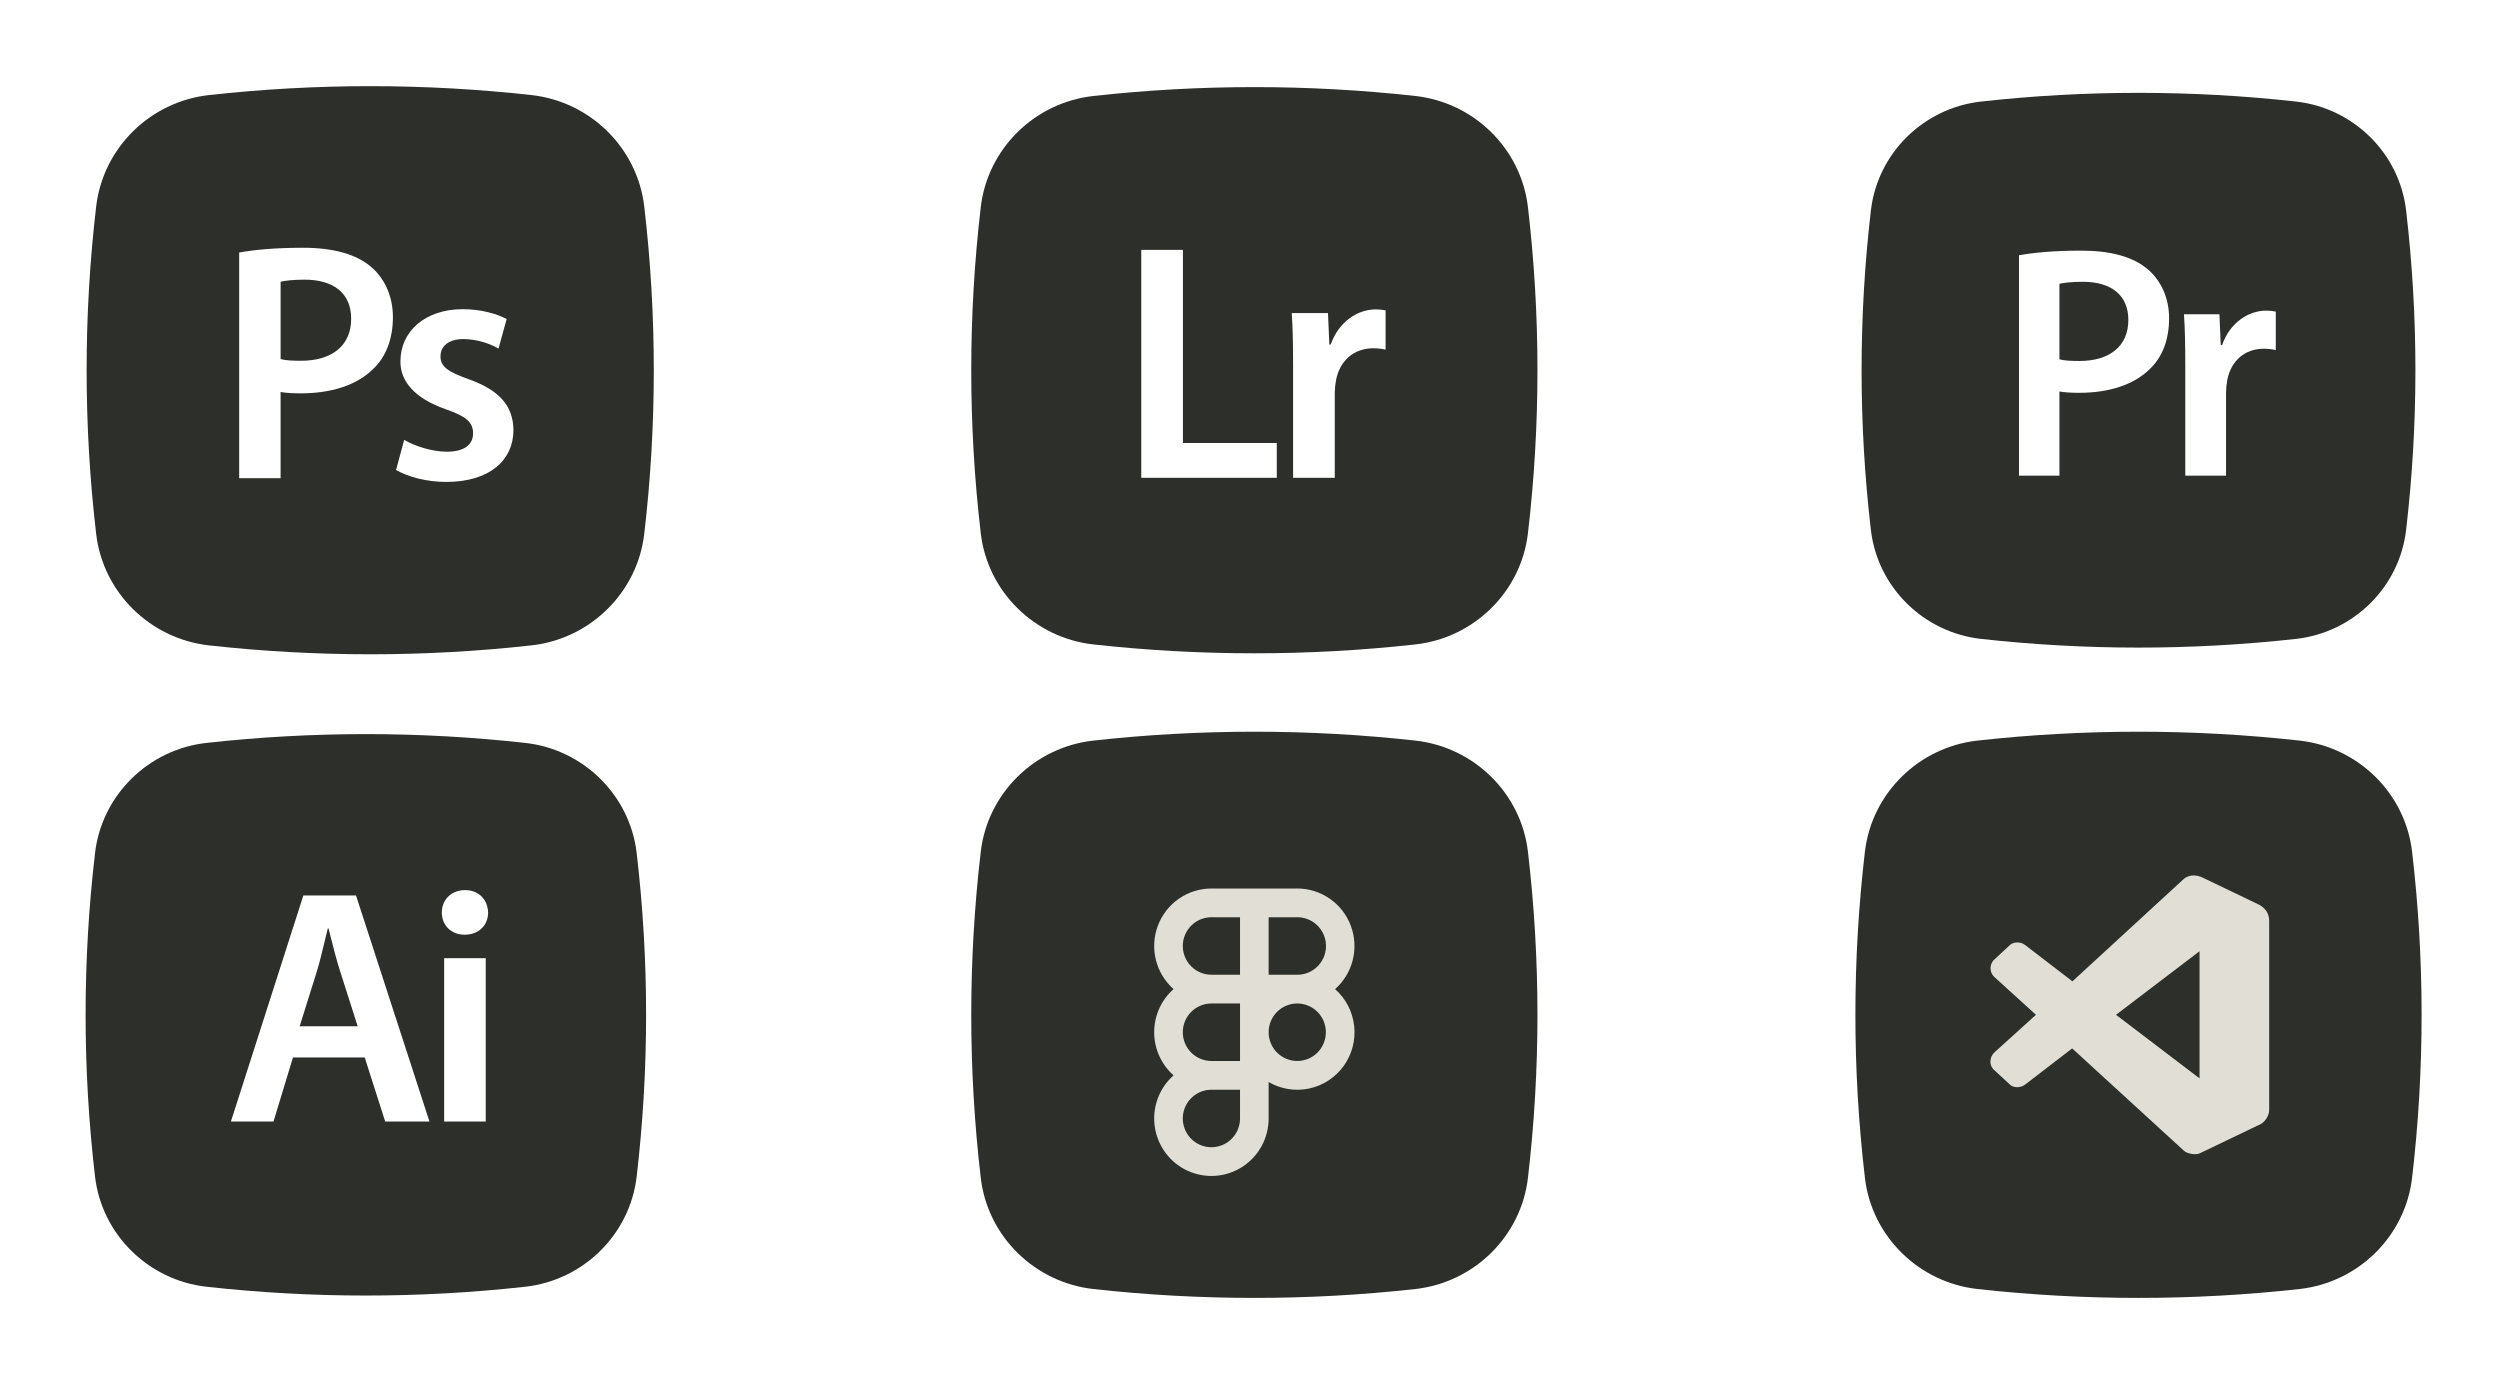
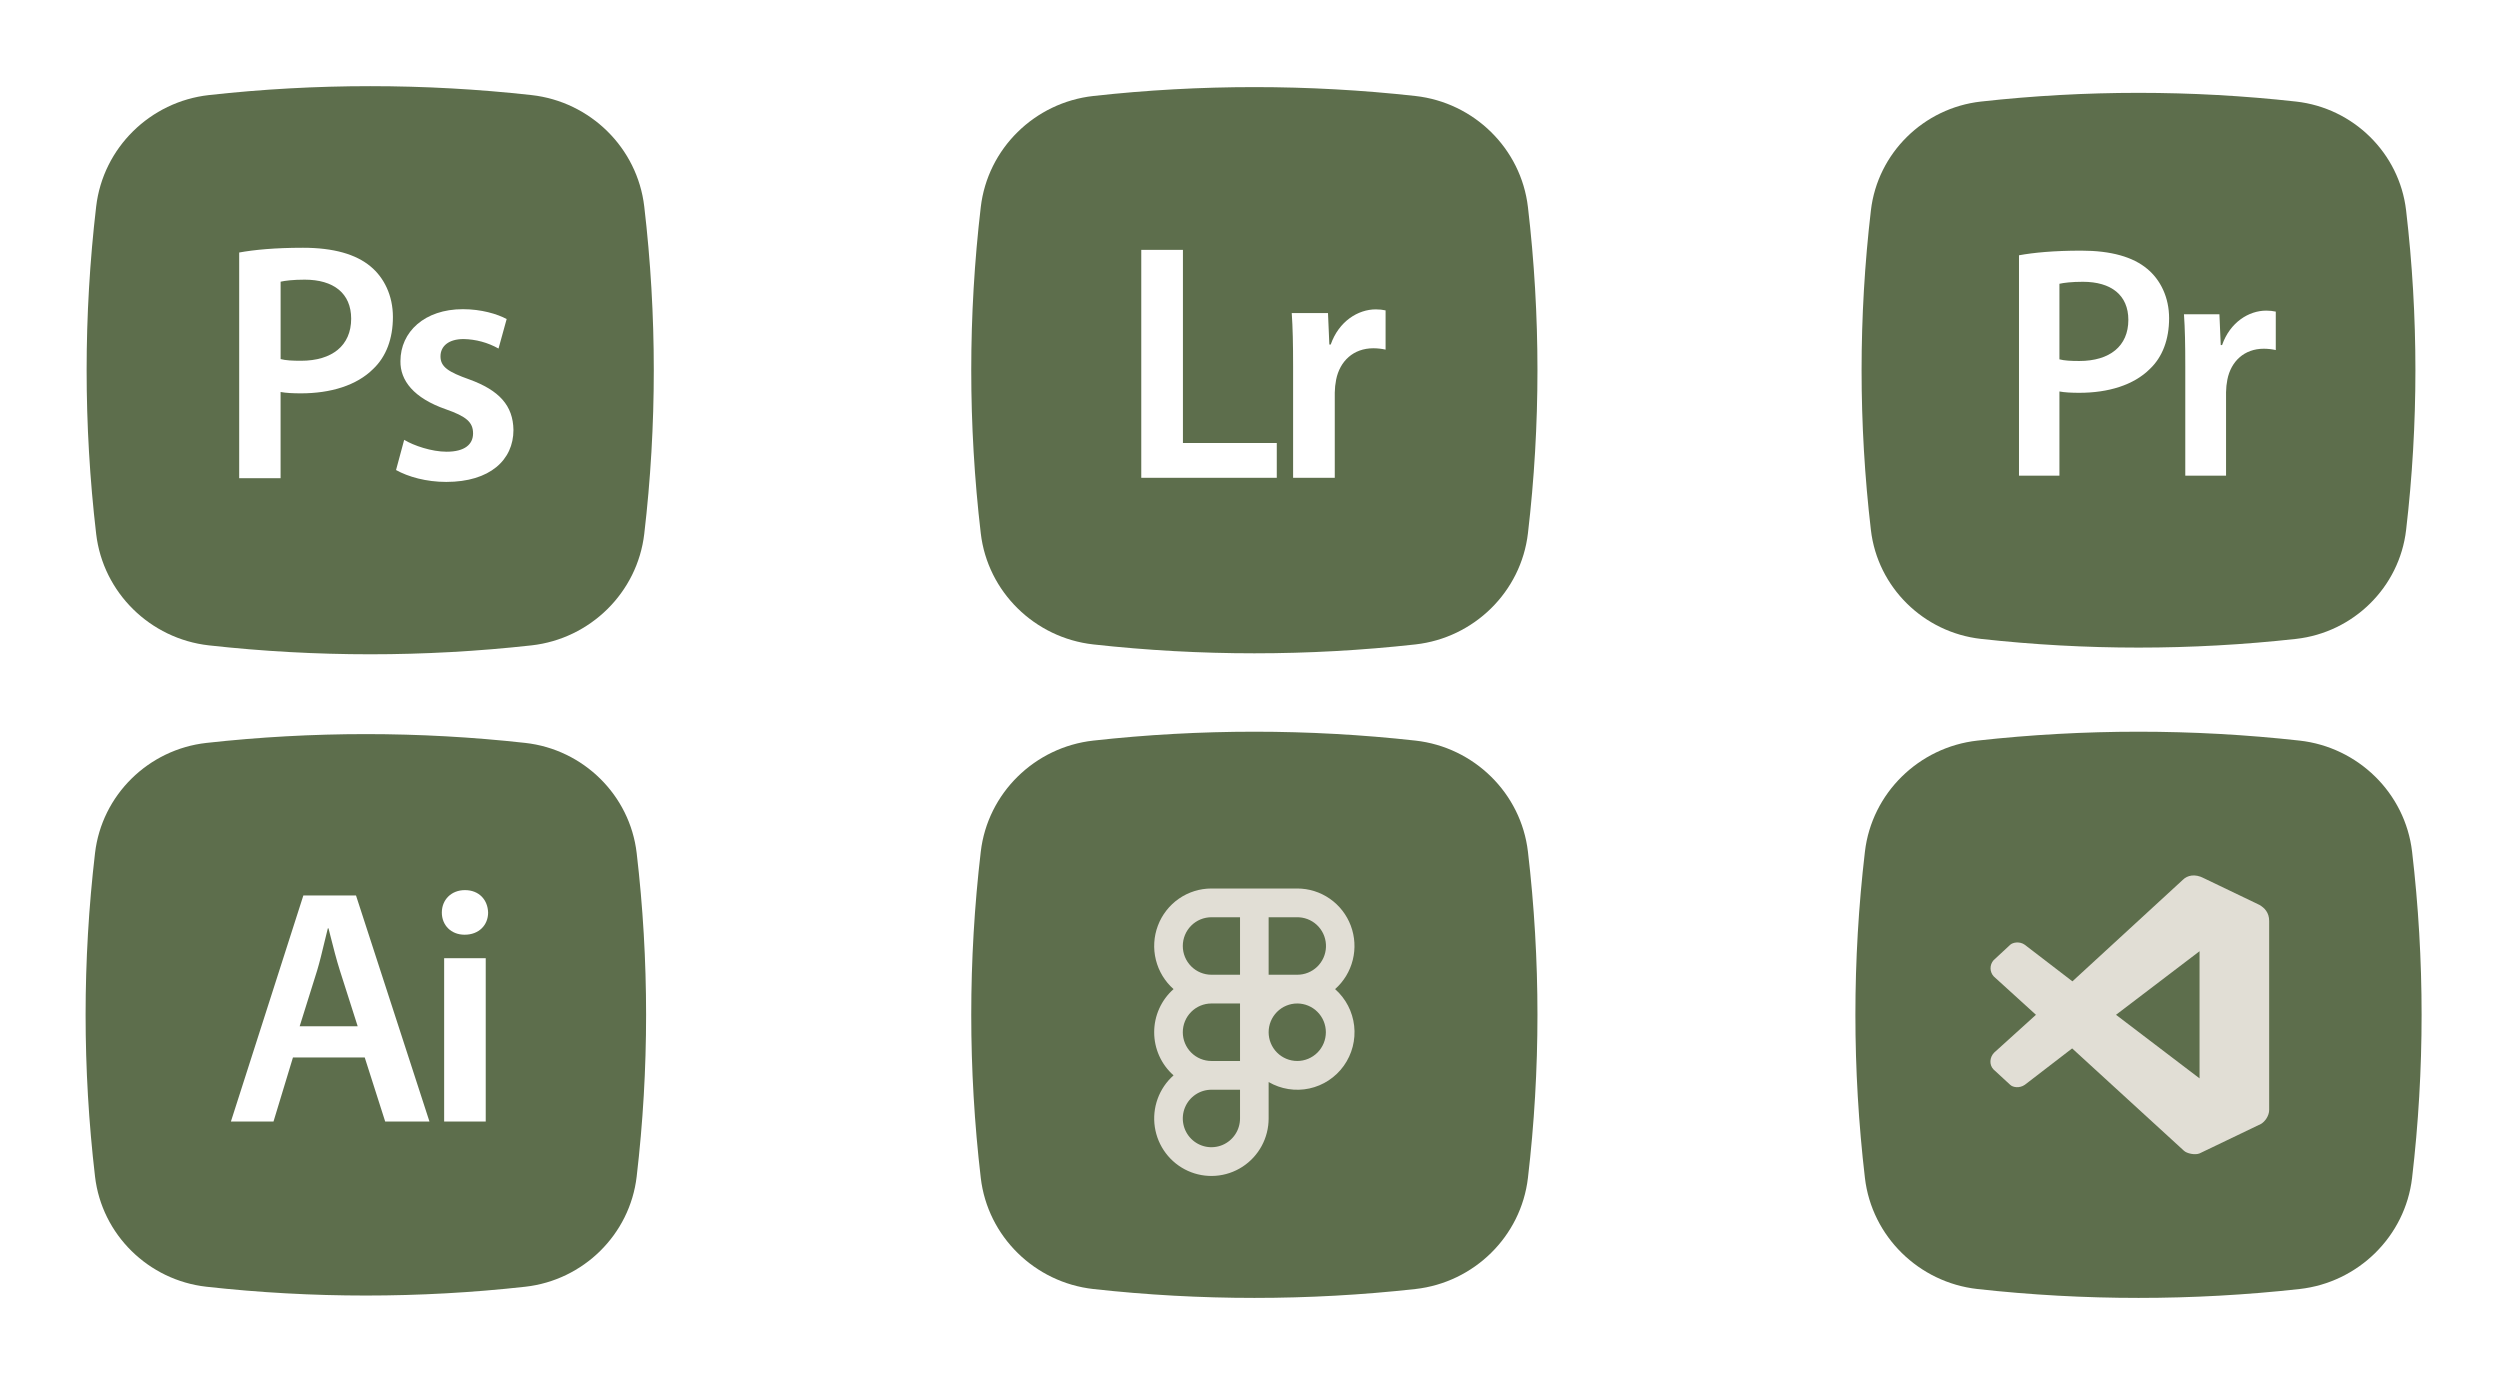
<svg xmlns="http://www.w3.org/2000/svg" width="574" height="317" viewBox="0 0 574 317" fill="none">
-   <path fill-rule="evenodd" clip-rule="evenodd" d="M251.018 22.04C275.597 19.32 300.403 19.32 324.983 22.04C338.411 23.537 349.237 34.09 350.814 47.546C353.729 72.428 353.729 97.564 350.814 122.447C349.237 135.902 338.411 146.456 324.99 147.959C300.408 150.68 275.6 150.68 251.018 147.959C237.589 146.456 226.763 135.902 225.186 122.454C222.271 97.569 222.271 72.43 225.186 47.546C226.763 34.09 237.589 23.537 251.018 22.04ZM293.148 109.704H262.035V57.365H271.602V101.706H293.148V109.704ZM306.463 109.704H296.896V84.079C296.896 78.953 296.818 75.304 296.585 71.887H304.907L305.219 79.109H305.53C307.397 73.751 311.823 71.033 315.875 71.033C316.808 71.033 317.353 71.11 318.131 71.266V80.273C317.211 80.071 316.272 79.967 315.33 79.963C310.734 79.963 307.623 82.914 306.774 87.185C306.581 88.157 306.477 89.144 306.463 90.135V109.704Z" fill="#2D2F2A" />
-   <path fill-rule="evenodd" clip-rule="evenodd" d="M251.018 170.04C275.597 167.32 300.403 167.32 324.983 170.04C338.411 171.537 349.237 182.09 350.814 195.546C353.729 220.428 353.729 245.564 350.814 270.447C349.237 283.902 338.411 294.456 324.99 295.959C300.408 298.68 275.6 298.68 251.018 295.959C237.589 294.456 226.763 283.902 225.186 270.454C222.271 245.569 222.271 220.43 225.186 195.546C226.763 182.09 237.589 171.537 251.018 170.04Z" fill="#2D2F2A" />
-   <path fill-rule="evenodd" clip-rule="evenodd" d="M454.018 170.04C478.597 167.32 503.403 167.32 527.983 170.04C541.411 171.537 552.237 182.09 553.814 195.546C556.729 220.428 556.729 245.564 553.814 270.447C552.237 283.902 541.411 294.456 527.99 295.959C503.408 298.68 478.6 298.68 454.018 295.959C440.589 294.456 429.763 283.902 428.186 270.454C425.271 245.569 425.271 220.43 428.186 195.546C429.763 182.09 440.589 171.537 454.018 170.04Z" fill="#2D2F2A" />
-   <path d="M72.807 222.85L68.803 235.632H82.124L78.043 222.85C77.231 220.295 76.524 217.488 75.873 214.919C75.725 214.328 75.576 213.738 75.425 213.148H75.271C75.005 214.177 74.746 215.276 74.473 216.403C73.955 218.573 73.416 220.827 72.807 222.85Z" fill="#2D2F2A" />
-   <path fill-rule="evenodd" clip-rule="evenodd" d="M47.39 170.574C71.722 167.877 96.278 167.877 120.61 170.574C133.903 172.058 144.62 182.523 146.181 195.865C149.066 220.538 149.066 245.462 146.181 270.135C144.62 283.477 133.903 293.942 120.617 295.433C96.282 298.131 71.724 298.131 47.39 295.433C34.097 293.942 23.38 283.477 21.819 270.142C18.933 245.467 18.933 220.54 21.819 195.865C23.38 182.523 34.097 172.058 47.39 170.574ZM111.524 220.001V257.5H101.976V220.001H111.524ZM101.444 209.529C101.444 206.603 103.593 204.37 106.75 204.37C109.991 204.37 111.993 206.603 112.07 209.529C112.07 212.378 109.984 214.611 106.68 214.611C103.523 214.611 101.444 212.378 101.444 209.529ZM88.438 257.5L83.741 242.793H67.263L62.797 257.5H53.018L69.65 205.602H81.739L98.602 257.5H88.438Z" fill="#2D2F2A" />
-   <path d="M478.246 64.7C475.659 64.7 473.833 64.928 472.844 65.156V82.503C473.985 82.807 475.507 82.883 477.409 82.883C484.408 82.883 488.669 79.46 488.669 73.449C488.669 67.743 484.713 64.7 478.246 64.7Z" fill="#2D2F2A" />
-   <path fill-rule="evenodd" clip-rule="evenodd" d="M454.826 23.317C478.868 20.652 503.132 20.652 527.174 23.317C540.309 24.784 550.898 35.124 552.441 48.307C555.292 72.686 555.292 97.314 552.441 121.693C550.898 134.876 540.309 145.216 527.181 146.69C503.136 149.355 478.87 149.355 454.826 146.69C441.691 145.216 431.101 134.876 429.559 121.7C426.708 97.319 426.708 72.688 429.559 48.307C431.101 35.124 441.691 24.784 454.826 23.317ZM472.844 109.208H463.561V58.613C466.909 58.004 471.55 57.548 477.865 57.548C484.713 57.548 489.734 58.993 493.006 61.732C496.049 64.243 498.027 68.275 498.027 73.069C498.027 77.938 496.505 81.971 493.614 84.71C489.879 88.438 484.028 90.188 477.409 90.188C475.659 90.188 474.061 90.111 472.844 89.883V109.208ZM511.1 109.208H501.741V84.101C501.741 79.079 501.672 75.503 501.437 72.156H509.578L509.882 79.231H510.187C512.013 73.982 516.349 71.319 520.306 71.319C521.219 71.319 521.758 71.395 522.519 71.547V80.373C521.617 80.174 520.697 80.072 519.773 80.068C515.284 80.068 512.241 82.96 511.404 87.144C511.215 88.097 511.113 89.064 511.1 90.035V109.208Z" fill="#2D2F2A" />
+   <path fill-rule="evenodd" clip-rule="evenodd" d="M251.018 22.04C275.597 19.32 300.403 19.32 324.983 22.04C338.411 23.537 349.237 34.09 350.814 47.546C353.729 72.428 353.729 97.564 350.814 122.447C349.237 135.902 338.411 146.456 324.99 147.959C300.408 150.68 275.6 150.68 251.018 147.959C237.589 146.456 226.763 135.902 225.186 122.454C222.271 97.569 222.271 72.43 225.186 47.546C226.763 34.09 237.589 23.537 251.018 22.04ZM293.148 109.704H262.035V57.365H271.602V101.706H293.148V109.704ZM306.463 109.704H296.896V84.079C296.896 78.953 296.818 75.304 296.585 71.887H304.907L305.219 79.109H305.53C307.397 73.751 311.823 71.033 315.875 71.033C316.808 71.033 317.353 71.11 318.131 71.266V80.273C317.211 80.071 316.272 79.967 315.33 79.963C310.734 79.963 307.623 82.914 306.774 87.185C306.581 88.157 306.477 89.144 306.463 90.135V109.704Z" fill="#5d6e4c" />
+   <path fill-rule="evenodd" clip-rule="evenodd" d="M251.018 170.04C275.597 167.32 300.403 167.32 324.983 170.04C338.411 171.537 349.237 182.09 350.814 195.546C353.729 220.428 353.729 245.564 350.814 270.447C349.237 283.902 338.411 294.456 324.99 295.959C300.408 298.68 275.6 298.68 251.018 295.959C237.589 294.456 226.763 283.902 225.186 270.454C222.271 245.569 222.271 220.43 225.186 195.546C226.763 182.09 237.589 171.537 251.018 170.04Z" fill="#5d6e4c" />
+   <path fill-rule="evenodd" clip-rule="evenodd" d="M454.018 170.04C478.597 167.32 503.403 167.32 527.983 170.04C541.411 171.537 552.237 182.09 553.814 195.546C556.729 220.428 556.729 245.564 553.814 270.447C552.237 283.902 541.411 294.456 527.99 295.959C503.408 298.68 478.6 298.68 454.018 295.959C440.589 294.456 429.763 283.902 428.186 270.454C425.271 245.569 425.271 220.43 428.186 195.546C429.763 182.09 440.589 171.537 454.018 170.04Z" fill="#5d6e4c" />
+   <path d="M72.807 222.85L68.803 235.632H82.124L78.043 222.85C77.231 220.295 76.524 217.488 75.873 214.919C75.725 214.328 75.576 213.738 75.425 213.148H75.271C75.005 214.177 74.746 215.276 74.473 216.403C73.955 218.573 73.416 220.827 72.807 222.85Z" fill="#5d6e4c" />
+   <path fill-rule="evenodd" clip-rule="evenodd" d="M47.39 170.574C71.722 167.877 96.278 167.877 120.61 170.574C133.903 172.058 144.62 182.523 146.181 195.865C149.066 220.538 149.066 245.462 146.181 270.135C144.62 283.477 133.903 293.942 120.617 295.433C96.282 298.131 71.724 298.131 47.39 295.433C34.097 293.942 23.38 283.477 21.819 270.142C18.933 245.467 18.933 220.54 21.819 195.865C23.38 182.523 34.097 172.058 47.39 170.574ZM111.524 220.001V257.5H101.976V220.001H111.524ZM101.444 209.529C101.444 206.603 103.593 204.37 106.75 204.37C109.991 204.37 111.993 206.603 112.07 209.529C112.07 212.378 109.984 214.611 106.68 214.611C103.523 214.611 101.444 212.378 101.444 209.529ZM88.438 257.5L83.741 242.793H67.263L62.797 257.5H53.018L69.65 205.602H81.739L98.602 257.5H88.438Z" fill="#5d6e4c" />
+   <path d="M478.246 64.7C475.659 64.7 473.833 64.928 472.844 65.156V82.503C473.985 82.807 475.507 82.883 477.409 82.883C484.408 82.883 488.669 79.46 488.669 73.449C488.669 67.743 484.713 64.7 478.246 64.7Z" fill="#5d6e4c" />
+   <path fill-rule="evenodd" clip-rule="evenodd" d="M454.826 23.317C478.868 20.652 503.132 20.652 527.174 23.317C540.309 24.784 550.898 35.124 552.441 48.307C555.292 72.686 555.292 97.314 552.441 121.693C550.898 134.876 540.309 145.216 527.181 146.69C503.136 149.355 478.87 149.355 454.826 146.69C441.691 145.216 431.101 134.876 429.559 121.7C426.708 97.319 426.708 72.688 429.559 48.307C431.101 35.124 441.691 24.784 454.826 23.317ZM472.844 109.208H463.561V58.613C466.909 58.004 471.55 57.548 477.865 57.548C484.713 57.548 489.734 58.993 493.006 61.732C496.049 64.243 498.027 68.275 498.027 73.069C498.027 77.938 496.505 81.971 493.614 84.71C489.879 88.438 484.028 90.188 477.409 90.188C475.659 90.188 474.061 90.111 472.844 89.883V109.208ZM511.1 109.208H501.741V84.101C501.741 79.079 501.672 75.503 501.437 72.156H509.578L509.882 79.231H510.187C512.013 73.982 516.349 71.319 520.306 71.319C521.219 71.319 521.758 71.395 522.519 71.547V80.373C521.617 80.174 520.697 80.072 519.773 80.068C515.284 80.068 512.241 82.96 511.404 87.144C511.215 88.097 511.113 89.064 511.1 90.035V109.208Z" fill="#5d6e4c" />
  <path fill-rule="evenodd" clip-rule="evenodd" d="M297.849 204C300.518 204 303.123 204.816 305.319 206.341C307.515 207.865 309.196 210.025 310.14 212.533C311.084 215.041 311.245 217.778 310.602 220.381C309.959 222.983 308.542 225.327 306.54 227.1C308.989 229.264 310.548 232.266 310.916 235.521C311.284 238.777 310.434 242.053 308.531 244.714C306.627 247.374 303.808 249.229 300.619 249.916C297.431 250.604 294.102 250.076 291.279 248.435V256.801C291.279 259.006 290.729 261.177 289.679 263.114C288.628 265.051 287.112 266.693 285.267 267.889C283.423 269.086 281.31 269.799 279.12 269.963C276.931 270.128 274.735 269.739 272.734 268.831C270.733 267.924 268.99 266.527 267.665 264.768C266.34 263.01 265.474 260.946 265.147 258.765C264.82 256.583 265.043 254.355 265.794 252.282C266.546 250.21 267.802 248.36 269.448 246.9C268.049 245.663 266.928 244.14 266.161 242.433C265.394 240.725 264.999 238.873 265.001 237C264.999 235.127 265.394 233.275 266.161 231.568C266.928 229.861 268.049 228.338 269.448 227.1C267.447 225.327 266.03 222.983 265.387 220.381C264.744 217.778 264.905 215.041 265.849 212.533C266.792 210.025 268.474 207.865 270.67 206.341C272.865 204.816 275.471 204 278.14 204H297.849ZM284.71 250.201H278.14C276.841 250.201 275.57 250.588 274.49 251.313C273.41 252.038 272.568 253.069 272.07 254.275C271.573 255.481 271.443 256.808 271.697 258.088C271.95 259.368 272.576 260.544 273.495 261.468C274.413 262.391 275.584 263.019 276.858 263.274C278.133 263.528 279.454 263.398 280.654 262.898C281.854 262.399 282.88 261.553 283.602 260.467C284.324 259.382 284.71 258.106 284.71 256.801V250.201ZM284.71 230.4H278.14C276.398 230.4 274.727 231.096 273.495 232.333C272.263 233.571 271.57 235.25 271.57 237C271.57 238.751 272.263 240.43 273.495 241.667C274.727 242.905 276.398 243.6 278.14 243.6H284.71V230.4ZM297.849 230.4C296.106 230.4 294.435 231.096 293.203 232.333C291.971 233.571 291.279 235.25 291.279 237C291.279 238.751 291.971 240.43 293.203 241.667C294.435 242.905 296.106 243.6 297.849 243.6C299.591 243.6 301.262 242.905 302.494 241.667C303.726 240.43 304.418 238.751 304.418 237C304.418 235.25 303.726 233.571 302.494 232.333C301.262 231.096 299.591 230.4 297.849 230.4ZM297.849 210.6H291.279V223.8H297.849C299.553 223.808 301.194 223.149 302.425 221.964C303.655 220.779 304.379 219.159 304.443 217.448C304.507 215.736 303.906 214.067 302.768 212.792C301.629 211.518 300.042 210.737 298.341 210.617L297.849 210.6ZM284.71 210.6H278.14C276.398 210.6 274.727 211.295 273.495 212.533C272.263 213.771 271.57 215.45 271.57 217.2C271.57 218.951 272.263 220.629 273.495 221.867C274.727 223.105 276.398 223.8 278.14 223.8H284.71V210.6Z" fill="#E1DED5" />
-   <path d="M69.955 64.21C67.306 64.21 65.436 64.444 64.43 64.678V82.443C65.592 82.755 67.15 82.832 69.105 82.832C76.266 82.832 80.629 79.326 80.629 73.171C80.629 67.327 76.578 64.21 69.955 64.21Z" fill="#2D2F2A" />
-   <path fill-rule="evenodd" clip-rule="evenodd" d="M47.954 21.831C72.576 19.102 97.424 19.102 122.046 21.831C135.497 23.332 146.342 33.922 147.921 47.423C150.841 72.389 150.841 97.611 147.921 122.577C146.342 136.078 135.497 146.668 122.053 148.176C97.429 150.906 72.578 150.906 47.954 148.176C34.503 146.668 23.659 136.078 22.079 122.584C19.159 97.615 19.159 72.392 22.079 47.423C23.659 33.922 34.503 23.332 47.954 21.831ZM64.423 109.792H54.917V57.977C58.346 57.354 63.098 56.886 69.566 56.886C76.578 56.886 81.721 58.367 85.078 61.172C88.195 63.743 90.213 67.873 90.213 72.781C90.213 77.768 88.655 81.897 85.694 84.703C81.876 88.52 75.877 90.312 69.098 90.312C67.306 90.312 65.67 90.235 64.423 90.001V109.792ZM102.461 110.649C97.856 110.649 93.734 109.48 90.929 107.922L92.799 100.987C94.981 102.312 99.103 103.714 102.538 103.714C106.746 103.714 108.616 102 108.616 99.507C108.616 96.935 107.058 95.611 102.383 93.975C94.981 91.403 91.864 87.352 91.942 82.91C91.942 76.21 97.467 70.989 106.278 70.989C110.486 70.989 114.141 72.08 116.33 73.249L114.46 80.028C112.006 78.649 109.249 77.899 106.434 77.846C103.006 77.846 101.136 79.482 101.136 81.82C101.136 84.235 102.928 85.404 107.759 87.118C114.616 89.611 117.81 93.118 117.888 98.728C117.888 105.584 112.505 110.649 102.461 110.649Z" fill="#2D2F2A" />
+   <path d="M69.955 64.21C67.306 64.21 65.436 64.444 64.43 64.678V82.443C65.592 82.755 67.15 82.832 69.105 82.832C76.266 82.832 80.629 79.326 80.629 73.171C80.629 67.327 76.578 64.21 69.955 64.21Z" fill="#5d6e4c" />
+   <path fill-rule="evenodd" clip-rule="evenodd" d="M47.954 21.831C72.576 19.102 97.424 19.102 122.046 21.831C135.497 23.332 146.342 33.922 147.921 47.423C150.841 72.389 150.841 97.611 147.921 122.577C146.342 136.078 135.497 146.668 122.053 148.176C97.429 150.906 72.578 150.906 47.954 148.176C34.503 146.668 23.659 136.078 22.079 122.584C19.159 97.615 19.159 72.392 22.079 47.423C23.659 33.922 34.503 23.332 47.954 21.831ZM64.423 109.792H54.917V57.977C58.346 57.354 63.098 56.886 69.566 56.886C76.578 56.886 81.721 58.367 85.078 61.172C88.195 63.743 90.213 67.873 90.213 72.781C90.213 77.768 88.655 81.897 85.694 84.703C81.876 88.52 75.877 90.312 69.098 90.312C67.306 90.312 65.67 90.235 64.423 90.001V109.792ZM102.461 110.649C97.856 110.649 93.734 109.48 90.929 107.922L92.799 100.987C94.981 102.312 99.103 103.714 102.538 103.714C106.746 103.714 108.616 102 108.616 99.507C108.616 96.935 107.058 95.611 102.383 93.975C94.981 91.403 91.864 87.352 91.942 82.91C91.942 76.21 97.467 70.989 106.278 70.989C110.486 70.989 114.141 72.08 116.33 73.249L114.46 80.028C112.006 78.649 109.249 77.899 106.434 77.846C103.006 77.846 101.136 79.482 101.136 81.82C101.136 84.235 102.928 85.404 107.759 87.118C114.616 89.611 117.81 93.118 117.888 98.728C117.888 105.584 112.505 110.649 102.461 110.649Z" fill="#5d6e4c" />
  <path d="M505.016 247.594V218.401L485.835 232.998M457.767 224.189C457.303 223.69 457.04 223.035 457.028 222.352C457.016 221.669 457.257 221.006 457.703 220.491L461.539 216.923C462.179 216.344 463.745 216.087 464.896 216.923L475.829 225.314L501.18 202.005C502.203 200.976 503.961 200.558 505.975 201.619L518.762 207.76C519.913 208.435 521 209.496 521 211.457V254.86C521 256.146 520.073 257.528 519.082 258.075L505.016 264.827C503.993 265.245 502.075 264.859 501.404 264.184L475.765 240.714L464.896 249.073C463.681 249.909 462.179 249.684 461.539 249.073L457.703 245.536C456.68 244.475 456.808 242.739 457.863 241.678L467.453 232.998" fill="#E1DED5" />
</svg>
